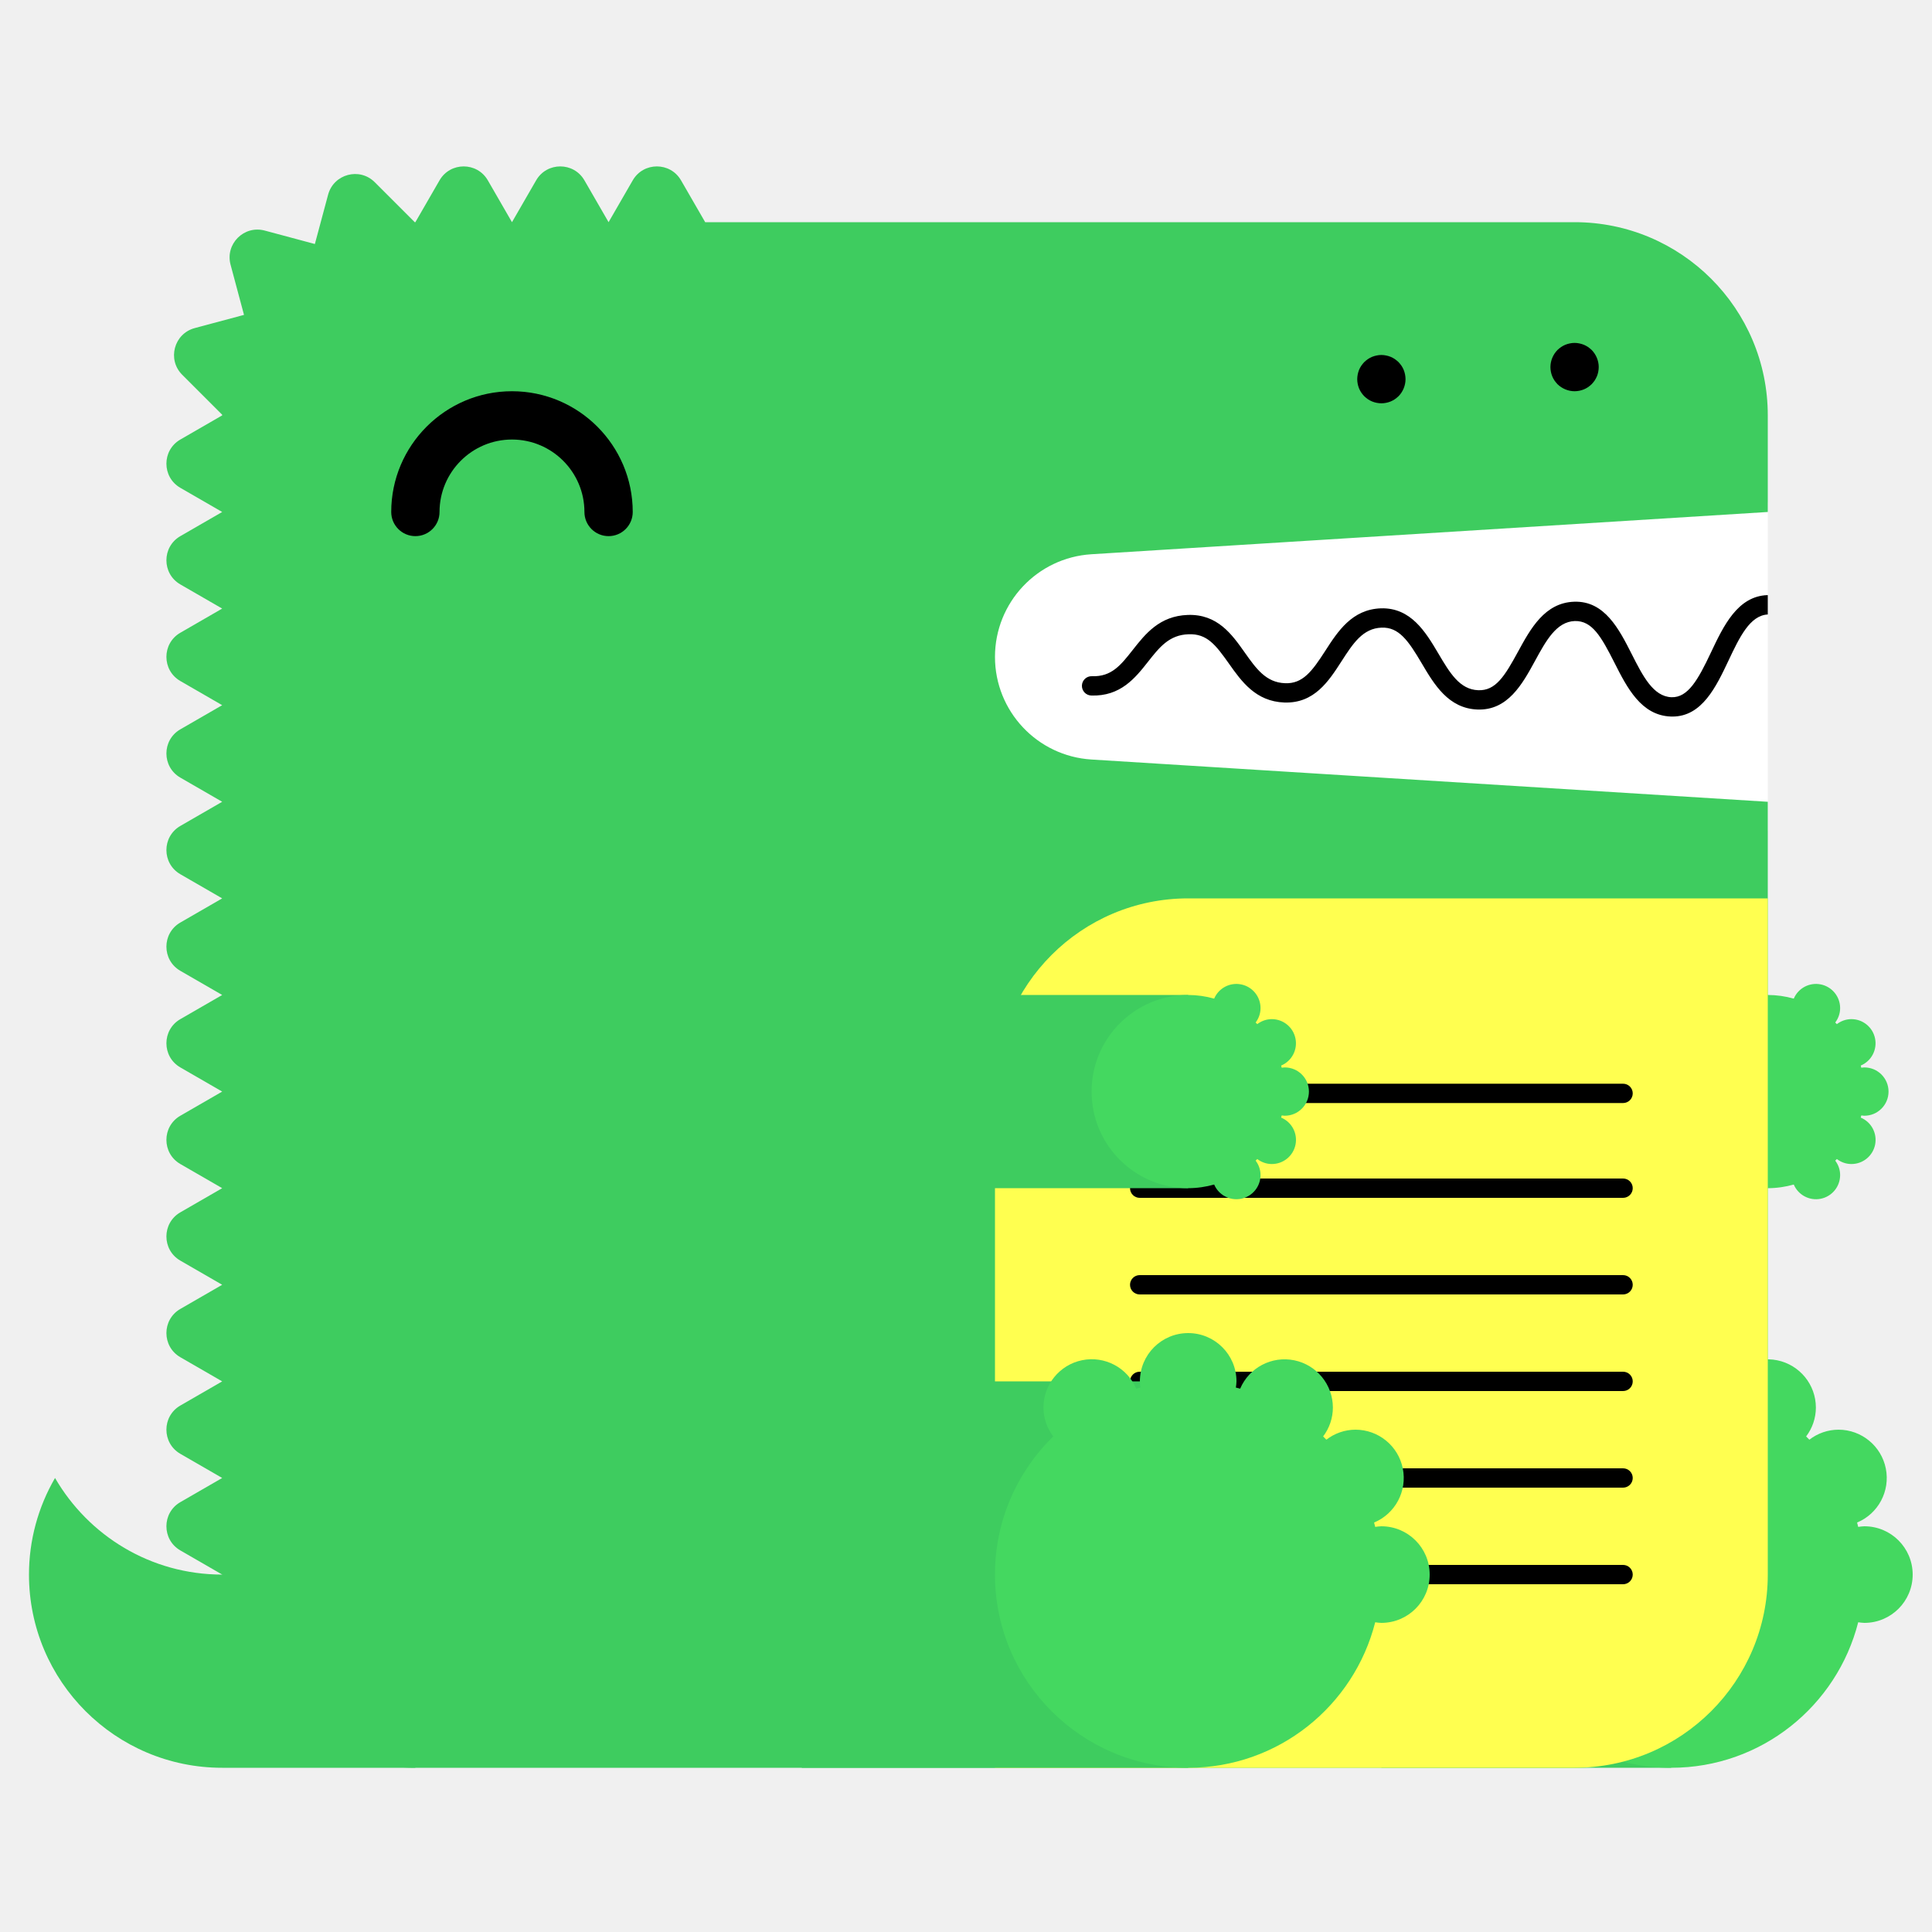
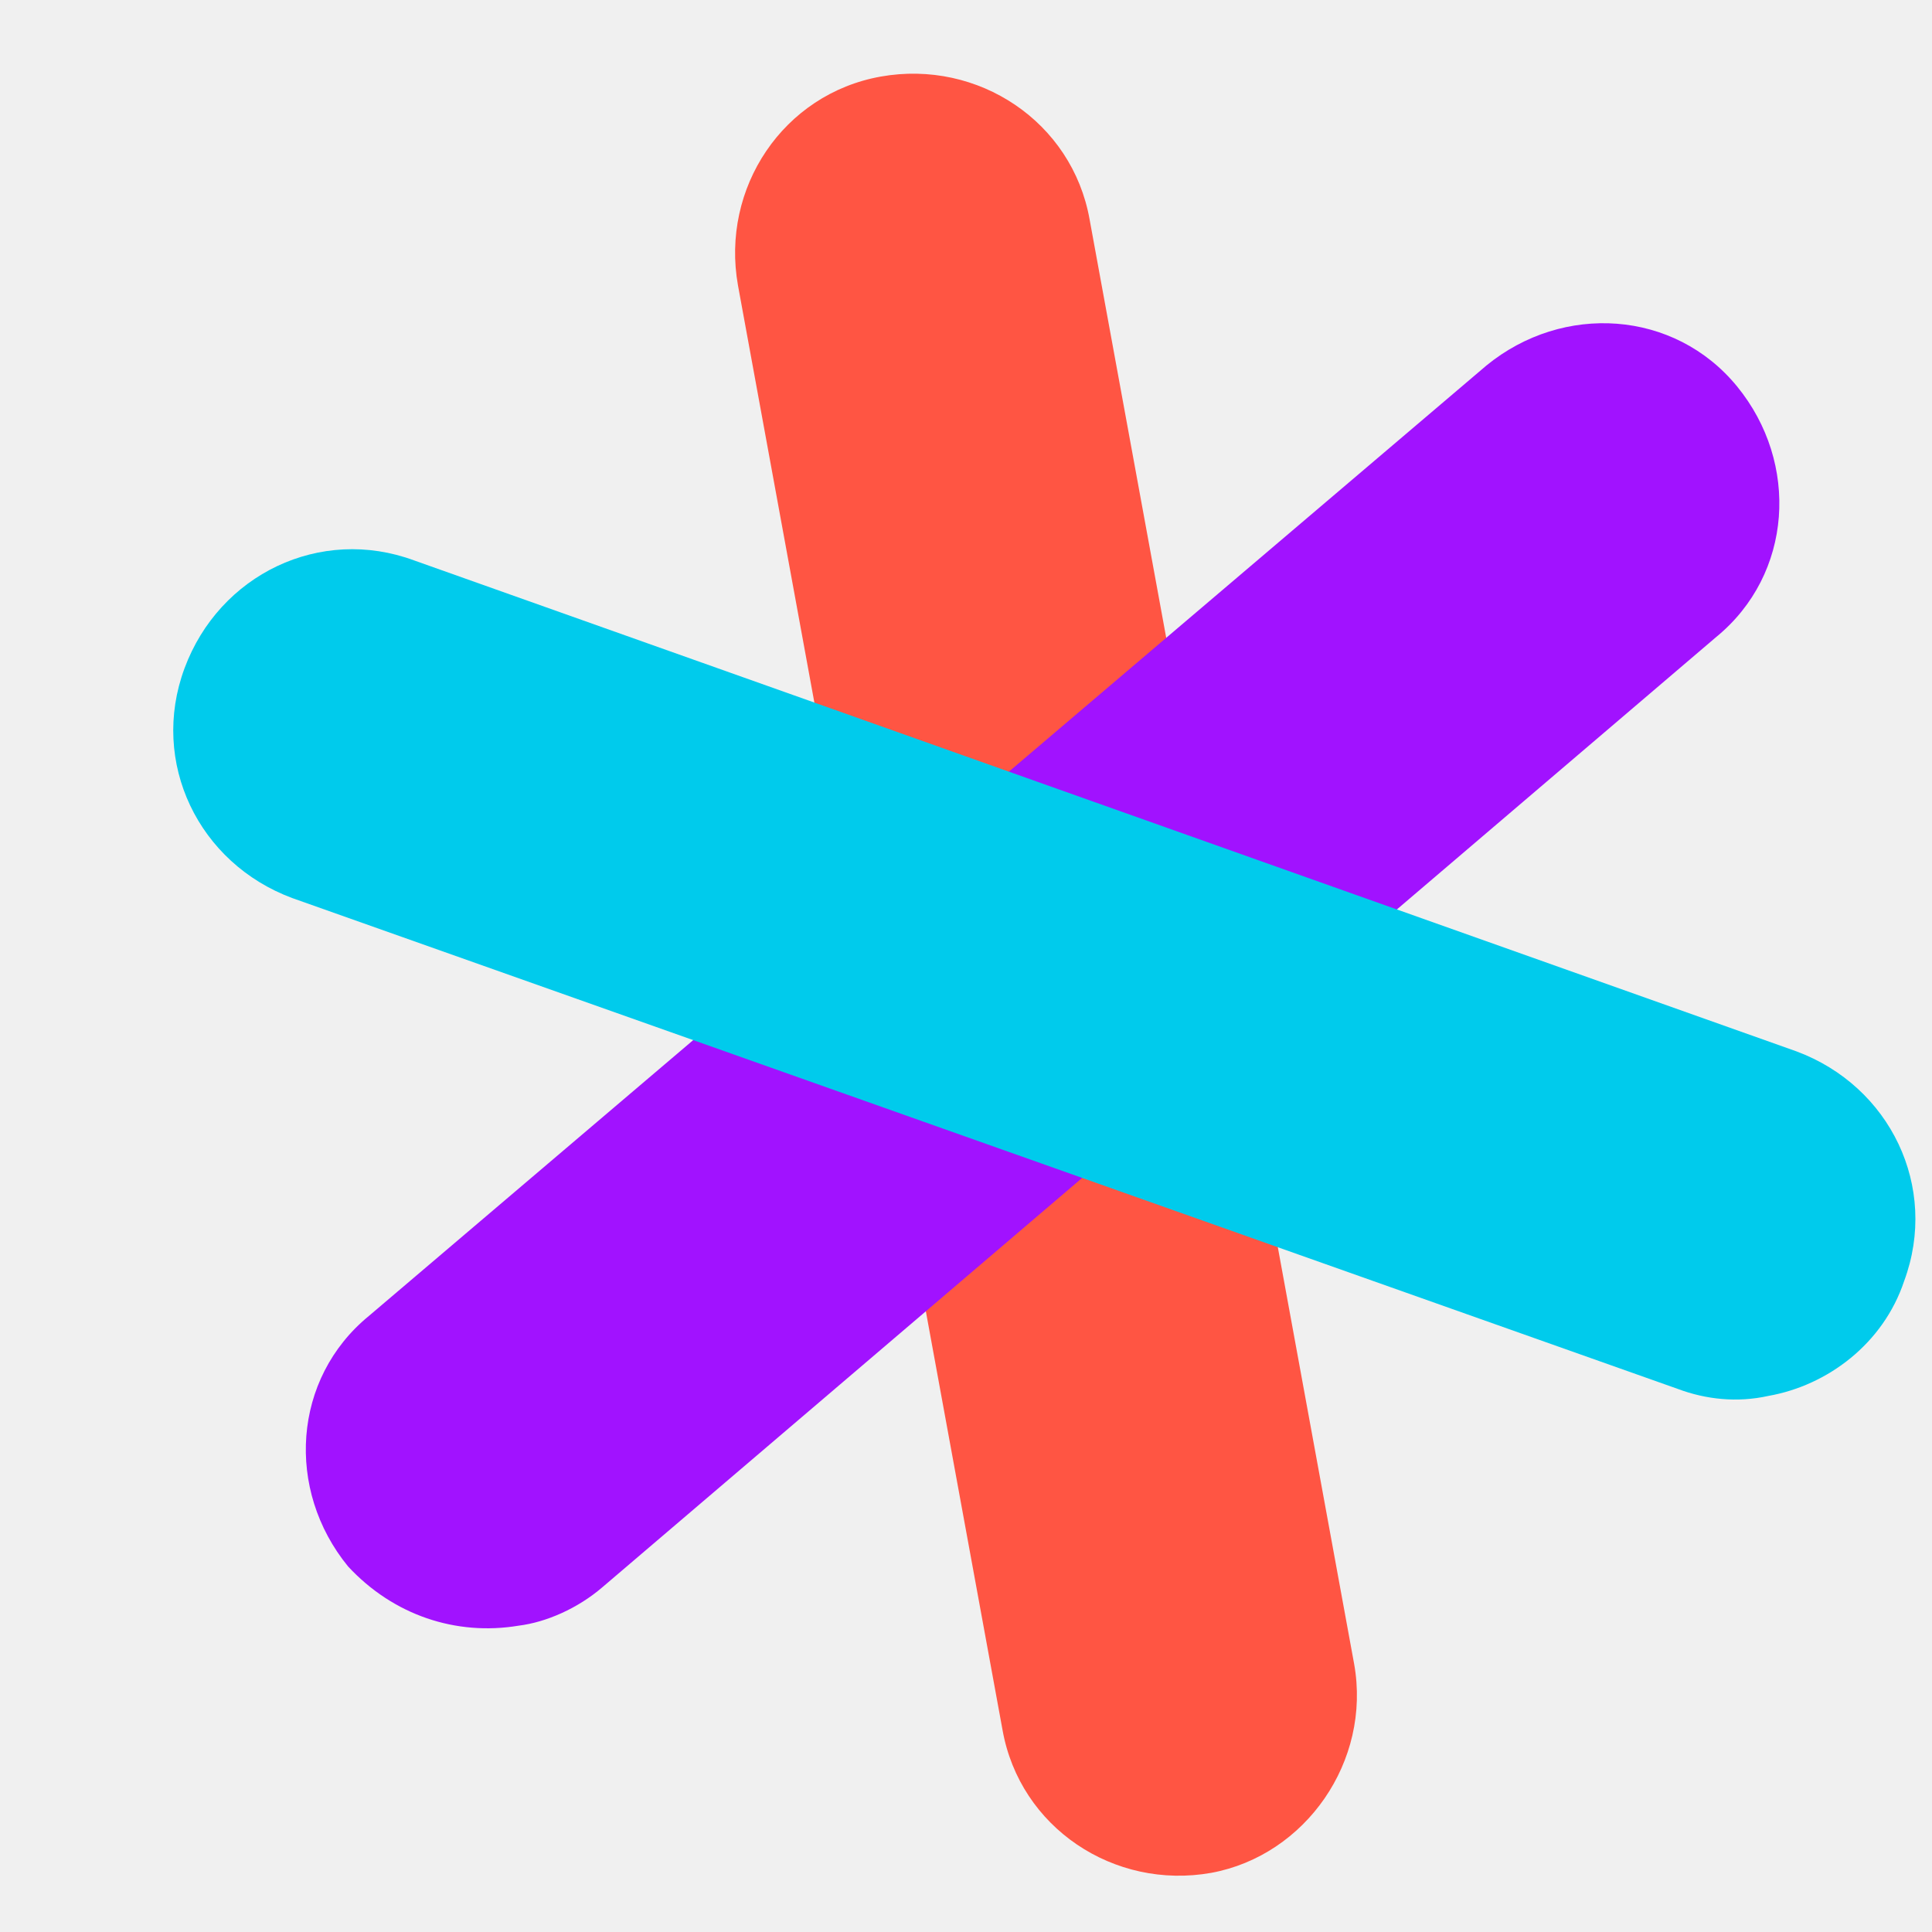
- <svg xmlns="http://www.w3.org/2000/svg" width="200" height="200" viewBox="0 0 200 200">
-   <g fill="none" fill-rule="evenodd">
-     <path fill="#FFF" d="M99 52h84v34H99z" />
-     <path d="M23 163c-7.398 0-13.843-4.027-17.303-10A19.886 19.886 0 0 0 3 163c0 11.046 8.954 20 20 20h20v-20H23z" fill="#3ECC5F" />
-     <path d="M112.98 57.376L183 53V43c0-11.046-8.954-20-20-20H73l-2.5-4.33c-1.112-1.925-3.889-1.925-5 0L63 23l-2.5-4.33c-1.111-1.925-3.889-1.925-5 0L53 23l-2.5-4.33c-1.111-1.925-3.889-1.925-5 0L43 23c-.022 0-.042.003-.065.003l-4.142-4.141c-1.57-1.571-4.252-.853-4.828 1.294l-1.369 5.104-5.192-1.392c-2.148-.575-4.111 1.389-3.535 3.536l1.39 5.193-5.102 1.367c-2.148.576-2.867 3.259-1.296 4.83l4.142 4.142c0 .021-.003.042-.003.064l-4.33 2.5c-1.925 1.111-1.925 3.889 0 5L23 53l-4.33 2.5c-1.925 1.111-1.925 3.889 0 5L23 63l-4.33 2.5c-1.925 1.111-1.925 3.889 0 5L23 73l-4.33 2.5c-1.925 1.111-1.925 3.889 0 5L23 83l-4.33 2.5c-1.925 1.111-1.925 3.889 0 5L23 93l-4.33 2.5c-1.925 1.111-1.925 3.889 0 5L23 103l-4.33 2.5c-1.925 1.111-1.925 3.889 0 5L23 113l-4.33 2.5c-1.925 1.111-1.925 3.889 0 5L23 123l-4.33 2.5c-1.925 1.111-1.925 3.889 0 5L23 133l-4.33 2.5c-1.925 1.111-1.925 3.889 0 5L23 143l-4.33 2.5c-1.925 1.111-1.925 3.889 0 5L23 153l-4.33 2.5c-1.925 1.111-1.925 3.889 0 5L23 163c0 11.046 8.954 20 20 20h120c11.046 0 20-8.954 20-20V83l-70.02-4.376A10.645 10.645 0 0 1 103 68c0-5.621 4.37-10.273 9.98-10.624" fill="#3ECC5F" />
-     <path fill="#3ECC5F" d="M143 183h30v-40h-30z" />
-     <path d="M193 158c-.219 0-.428.037-.639.064-.038-.15-.074-.301-.116-.451A5 5 0 0 0 190.32 148a4.96 4.96 0 0 0-3.016 1.036 26.531 26.531 0 0 0-.335-.336 4.955 4.955 0 0 0 1.011-2.987 5 5 0 0 0-9.599-1.959c-.148-.042-.297-.077-.445-.115.027-.211.064-.42.064-.639a5 5 0 0 0-5-5 5 5 0 0 0-5 5c0 .219.037.428.064.639-.148.038-.297.073-.445.115a4.998 4.998 0 0 0-9.599 1.959c0 1.125.384 2.151 1.011 2.987-3.717 3.632-6.031 8.693-6.031 14.3 0 11.046 8.954 20 20 20 9.339 0 17.16-6.41 19.361-15.064.211.027.42.064.639.064a5 5 0 0 0 5-5 5 5 0 0 0-5-5" fill="#44D860" />
-     <path fill="#3ECC5F" d="M153 123h30v-20h-30z" />
-     <path d="M193 115.5a2.5 2.5 0 1 0 0-5c-.109 0-.214.019-.319.032-.02-.075-.037-.15-.058-.225a2.501 2.501 0 0 0-.963-4.807c-.569 0-1.088.197-1.508.518a6.653 6.653 0 0 0-.168-.168c.314-.417.506-.931.506-1.494a2.5 2.5 0 0 0-4.8-.979A9.987 9.987 0 0 0 183 103c-5.522 0-10 4.478-10 10s4.478 10 10 10c.934 0 1.833-.138 2.69-.377a2.5 2.5 0 0 0 4.8-.979c0-.563-.192-1.077-.506-1.494.057-.055.113-.111.168-.168.42.321.939.518 1.508.518a2.5 2.5 0 0 0 .963-4.807c.021-.074.038-.15.058-.225.105.013.21.032.319.032" fill="#44D860" />
-     <path d="M63 55.5a2.5 2.5 0 0 1-2.5-2.5c0-4.136-3.364-7.5-7.5-7.5s-7.5 3.364-7.5 7.5a2.5 2.5 0 1 1-5 0c0-6.893 5.607-12.5 12.5-12.5S65.5 46.107 65.5 53a2.5 2.5 0 0 1-2.5 2.5" fill="#000" />
-     <path d="M103 183h60c11.046 0 20-8.954 20-20V93h-60c-11.046 0-20 8.954-20 20v70z" fill="#FFFF50" />
-     <path d="M168.02 124h-50.04a1 1 0 1 1 0-2h50.04a1 1 0 1 1 0 2m0 20h-50.04a1 1 0 1 1 0-2h50.04a1 1 0 1 1 0 2m0 20h-50.04a1 1 0 1 1 0-2h50.04a1 1 0 1 1 0 2m0-49.814h-50.04a1 1 0 1 1 0-2h50.04a1 1 0 1 1 0 2m0 19.814h-50.04a1 1 0 1 1 0-2h50.04a1 1 0 1 1 0 2m0 20h-50.04a1 1 0 1 1 0-2h50.04a1 1 0 1 1 0 2M183 61.611c-.012 0-.022-.006-.034-.005-3.09.105-4.552 3.196-5.842 5.923-1.346 2.85-2.387 4.703-4.093 4.647-1.889-.068-2.969-2.202-4.113-4.46-1.314-2.594-2.814-5.536-5.963-5.426-3.046.104-4.513 2.794-5.807 5.167-1.377 2.528-2.314 4.065-4.121 3.994-1.927-.07-2.951-1.805-4.136-3.813-1.321-2.236-2.848-4.75-5.936-4.664-2.994.103-4.465 2.385-5.763 4.4-1.373 2.13-2.335 3.428-4.165 3.351-1.973-.07-2.992-1.51-4.171-3.177-1.324-1.873-2.816-3.993-5.895-3.89-2.928.1-4.399 1.97-5.696 3.618-1.232 1.564-2.194 2.802-4.229 2.724a1 1 0 0 0-.072 2c3.017.101 4.545-1.8 5.872-3.487 1.177-1.496 2.193-2.787 4.193-2.855 1.926-.082 2.829 1.115 4.195 3.045 1.297 1.834 2.769 3.914 5.731 4.021 3.103.104 4.596-2.215 5.918-4.267 1.182-1.834 2.202-3.417 4.15-3.484 1.793-.067 2.769 1.35 4.145 3.681 1.297 2.197 2.766 4.686 5.787 4.796 3.125.108 4.634-2.62 5.949-5.035 1.139-2.088 2.214-4.06 4.119-4.126 1.793-.042 2.728 1.595 4.111 4.33 1.292 2.553 2.757 5.445 5.825 5.556l.169.003c3.064 0 4.518-3.075 5.805-5.794 1.139-2.41 2.217-4.68 4.067-4.773v-2z" fill="#000" />
-     <path fill="#3ECC5F" d="M83 183h40v-40H83z" />
-     <path d="M143 158c-.219 0-.428.037-.639.064-.038-.15-.074-.301-.116-.451A5 5 0 0 0 140.32 148a4.96 4.96 0 0 0-3.016 1.036 26.531 26.531 0 0 0-.335-.336 4.955 4.955 0 0 0 1.011-2.987 5 5 0 0 0-9.599-1.959c-.148-.042-.297-.077-.445-.115.027-.211.064-.42.064-.639a5 5 0 0 0-5-5 5 5 0 0 0-5 5c0 .219.037.428.064.639-.148.038-.297.073-.445.115a4.998 4.998 0 0 0-9.599 1.959c0 1.125.384 2.151 1.011 2.987-3.717 3.632-6.031 8.693-6.031 14.3 0 11.046 8.954 20 20 20 9.339 0 17.16-6.41 19.361-15.064.211.027.42.064.639.064a5 5 0 0 0 5-5 5 5 0 0 0-5-5" fill="#44D860" />
-     <path fill="#3ECC5F" d="M83 123h40v-20H83z" />
-     <path d="M133 115.5a2.5 2.5 0 1 0 0-5c-.109 0-.214.019-.319.032-.02-.075-.037-.15-.058-.225a2.501 2.501 0 0 0-.963-4.807c-.569 0-1.088.197-1.508.518a6.653 6.653 0 0 0-.168-.168c.314-.417.506-.931.506-1.494a2.5 2.5 0 0 0-4.8-.979A9.987 9.987 0 0 0 123 103c-5.522 0-10 4.478-10 10s4.478 10 10 10c.934 0 1.833-.138 2.69-.377a2.5 2.5 0 0 0 4.8-.979c0-.563-.192-1.077-.506-1.494.057-.055.113-.111.168-.168.42.321.939.518 1.508.518a2.5 2.5 0 0 0 .963-4.807c.021-.074.038-.15.058-.225.105.013.21.032.319.032" fill="#44D860" />
-     <path d="M143 41.75c-.16 0-.33-.02-.49-.05a2.52 2.52 0 0 1-.47-.14c-.15-.06-.29-.14-.431-.23-.13-.09-.259-.2-.38-.31-.109-.12-.219-.24-.309-.38s-.17-.28-.231-.43a2.619 2.619 0 0 1-.189-.96c0-.16.02-.33.05-.49.03-.16.08-.31.139-.47.061-.15.141-.29.231-.43.09-.13.2-.26.309-.38.121-.11.25-.22.38-.31.141-.09.281-.17.431-.23.149-.06.31-.11.47-.14.32-.07.65-.07.98 0 .159.03.32.08.47.14.149.06.29.14.43.23.13.09.259.2.38.31.11.12.22.25.31.38.09.14.17.28.23.43.06.16.11.31.14.47.029.16.05.33.05.49 0 .66-.271 1.31-.73 1.77-.121.11-.25.22-.38.31-.14.09-.281.17-.43.23a2.565 2.565 0 0 1-.96.19m20-1.25c-.66 0-1.3-.27-1.771-.73a3.802 3.802 0 0 1-.309-.38c-.09-.14-.17-.28-.231-.43a2.619 2.619 0 0 1-.189-.96c0-.66.27-1.3.729-1.77.121-.11.25-.22.38-.31.141-.09.281-.17.431-.23.149-.06.31-.11.47-.14.32-.07.66-.07.98 0 .159.03.32.08.47.14.149.06.29.14.43.23.13.09.259.2.38.31.459.47.73 1.11.73 1.77 0 .16-.021.33-.05.49-.03.16-.08.32-.14.47-.07.15-.14.29-.23.43-.09.13-.2.26-.31.38-.121.11-.25.22-.38.31-.14.09-.281.17-.43.23a2.565 2.565 0 0 1-.96.19" fill="#000" />
+ <svg xmlns="http://www.w3.org/2000/svg" version="1.1" viewBox="0 0 55.5 55.5">
+   <style>
+     .st0 {
+       fill: #FF5543;
+     }
+     .st1 {
+       fill: #A112FF;
+     }
+     .st2 {
+       fill: #00CBEC;
+     }
+     .text {
+       fill: black;
+     }
+   </style>
+   <g>
+     <path class="st0" d="M34.8,53.8c-2.8,0.5-5.5-1.3-6-4.1L21.2,8.2c-0.5-2.8,1.3-5.5,4.1-6s5.5,1.3,6,4.1l7.6,41.5     C39.4,50.6,37.5,53.3,34.8,53.8z" />
+     <path class="st1" d="M14.9,46.7C13.1,47,11.3,46.4,10,45c-1.8-2.2-1.6-5.4,0.6-7.2l32.1-27.3c2.2-1.8,5.4-1.6,7.2,0.6     c1.8,2.2,1.6,5.4-0.6,7.2L17.3,45.6C16.6,46.2,15.7,46.6,14.9,46.7z" />
+     <path class="st2" d="M50.8,40.1c-0.9,0.2-1.8,0.1-2.6-0.2L8.4,25.8c-2.7-1-4.1-3.9-3.1-6.6s3.9-4.1,6.6-3.1l39.7,14.1      c2.7,1,4.1,3.9,3.1,6.6C54.1,38.6,52.5,39.8,50.8,40.1z" />
  </g>
</svg>
